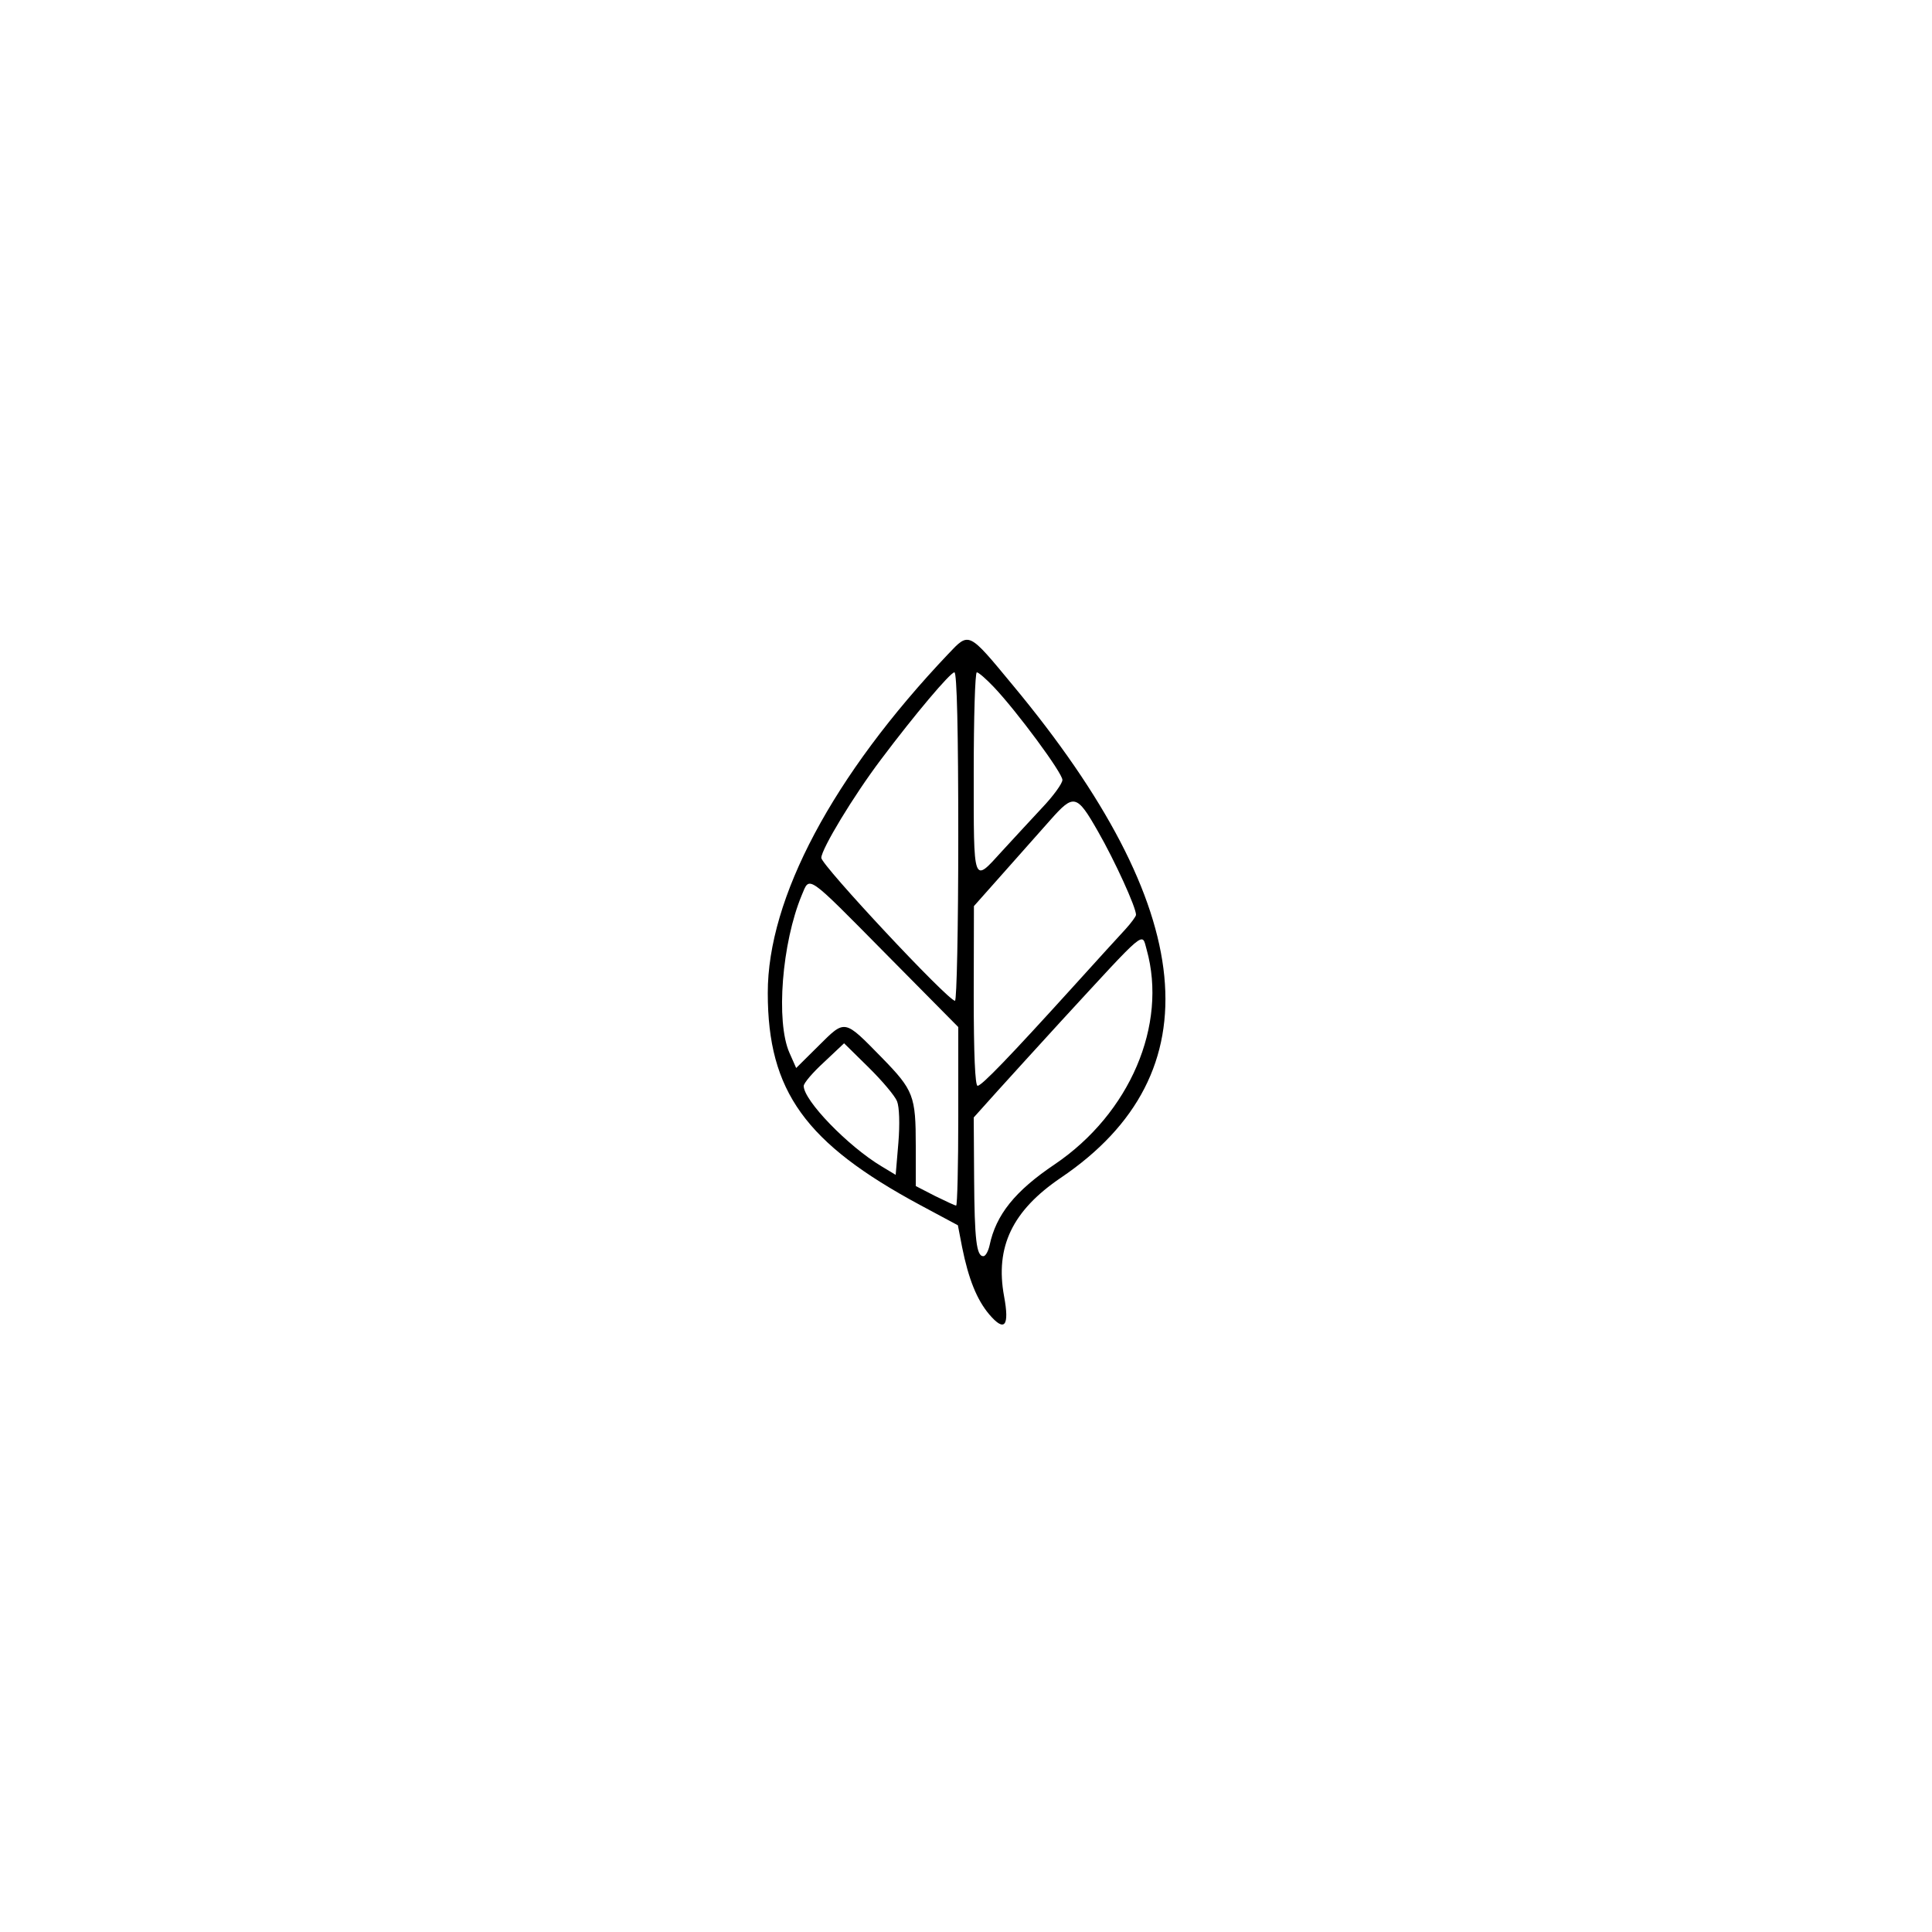
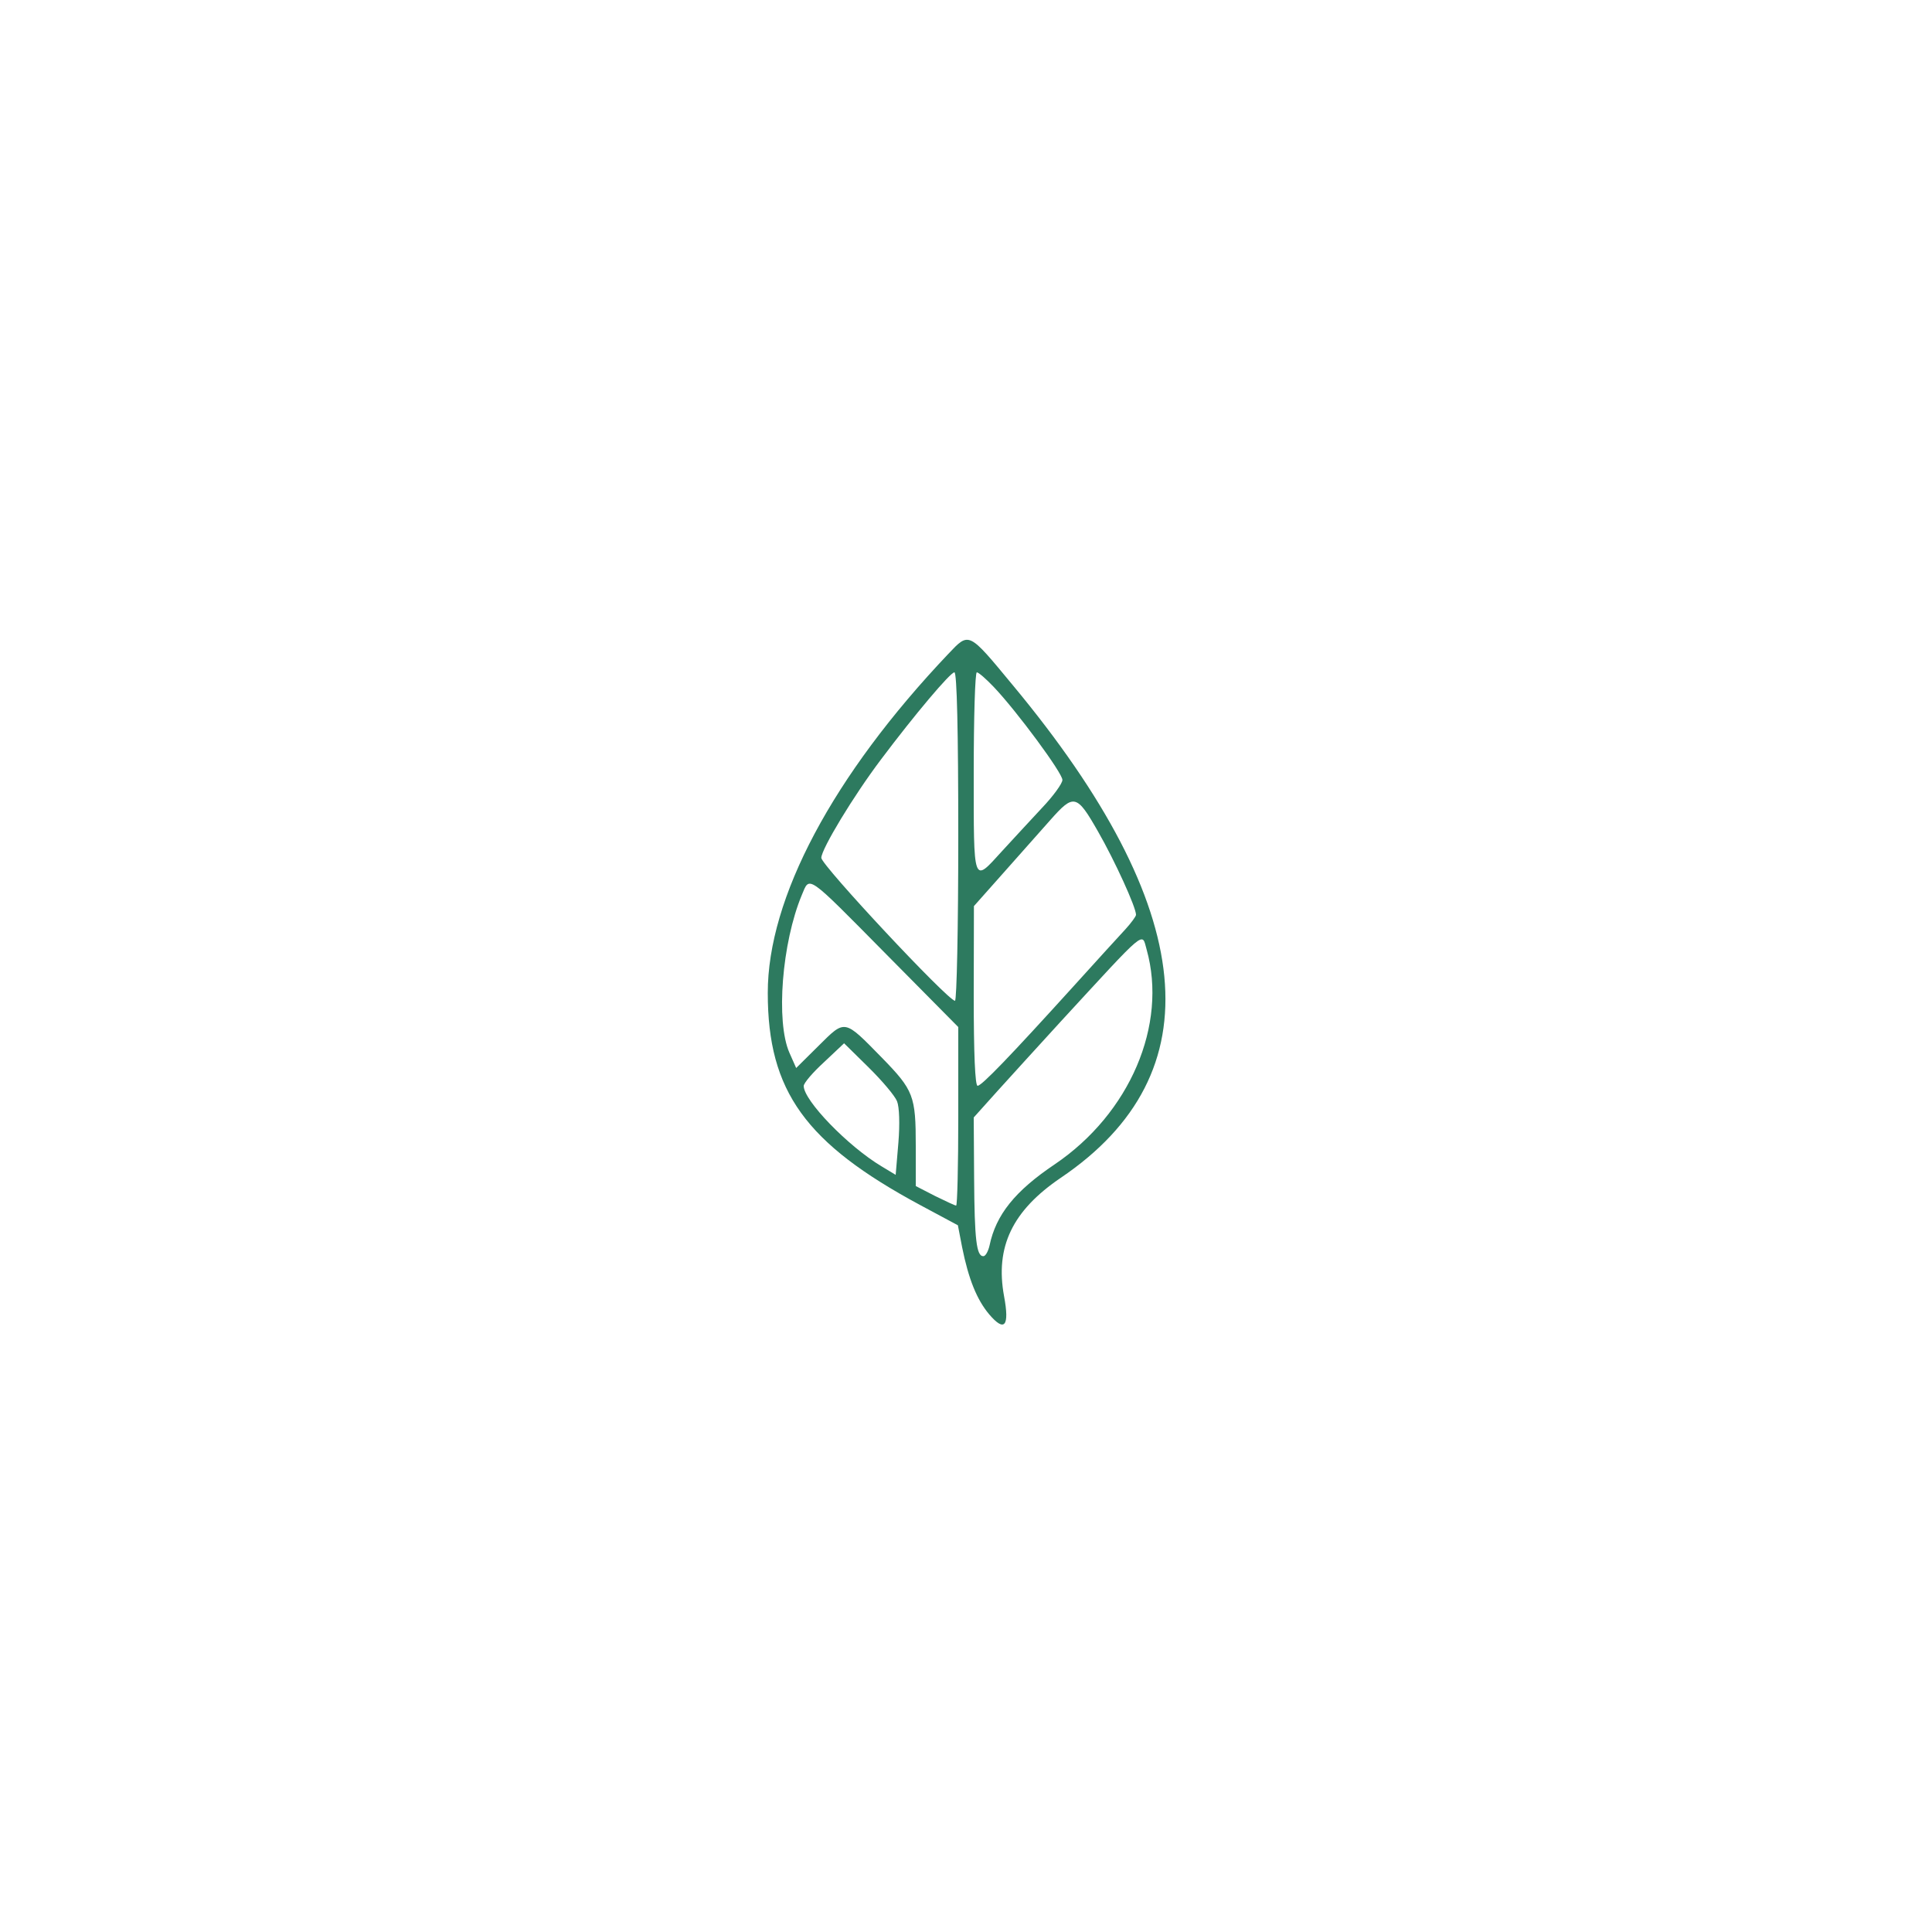
- <svg xmlns="http://www.w3.org/2000/svg" version="1.0" width="500pt" height="500pt" viewBox="0 0 500 500" preserveAspectRatio="xMidYMid meet">
-   <g transform="translate(0,500) scale(0.05,-0.05)" fill="#000000" stroke="none">
+ <svg xmlns="http://www.w3.org/2000/svg" version="1.0" width="512pt" height="512pt" viewBox="0 0 500 500" preserveAspectRatio="xMidYMid meet">
+   <g transform="translate(0,500) scale(0.05,-0.05)" fill="#2d7a5f" stroke="none">
    <path d="M4908 6615 c-597 -629 -935 -1264 -934 -1755 0 -508 195 -778 790 -1098 l194 -104 22 -114 c33 -164 76 -271 140 -347 80 -94 106 -62 77 94 -47 255 43 443 294 613 797 539 714 1392 -250 2551 -230 278 -224 275 -333 160z m52 -945 c0 -472 -8 -850 -17 -850 -36 0 -693 703 -692 740 2 48 167 321 309 509 175 233 359 451 380 451 13 0 20 -304 20 -850z m183 775 c120 -126 357 -447 356 -482 0 -18 -47 -83 -105 -144 -57 -61 -151 -163 -208 -225 -151 -166 -146 -180 -146 406 0 286 7 520 16 520 9 0 48 -34 87 -75z m541 -750 c86 -150 196 -391 196 -430 0 -8 -25 -42 -55 -75 -31 -33 -149 -163 -264 -290 -339 -374 -480 -520 -501 -520 -13 0 -20 167 -20 465 l1 465 151 170 c83 94 193 217 244 275 122 138 137 135 248 -60z m-1098 -633 l374 -378 0 -462 c0 -254 -5 -462 -11 -462 -6 0 -55 23 -110 50 l-99 51 0 208 c0 259 -11 288 -176 457 -196 200 -188 199 -326 62 l-117 -116 -35 79 c-71 161 -39 569 64 816 42 100 20 116 436 -305z m1349 23 c109 -390 -87 -848 -475 -1111 -207 -139 -305 -262 -338 -420 -7 -31 -21 -56 -32 -56 -36 -1 -46 86 -48 405 l-2 313 123 137 c68 75 214 236 325 357 454 493 421 466 447 375z m-1292 -785 c12 -29 15 -118 7 -215 l-14 -166 -73 44 c-174 104 -403 341 -403 416 0 15 47 70 105 123 l104 98 127 -125 c70 -69 136 -147 147 -175z" />
  </g>
</svg>
